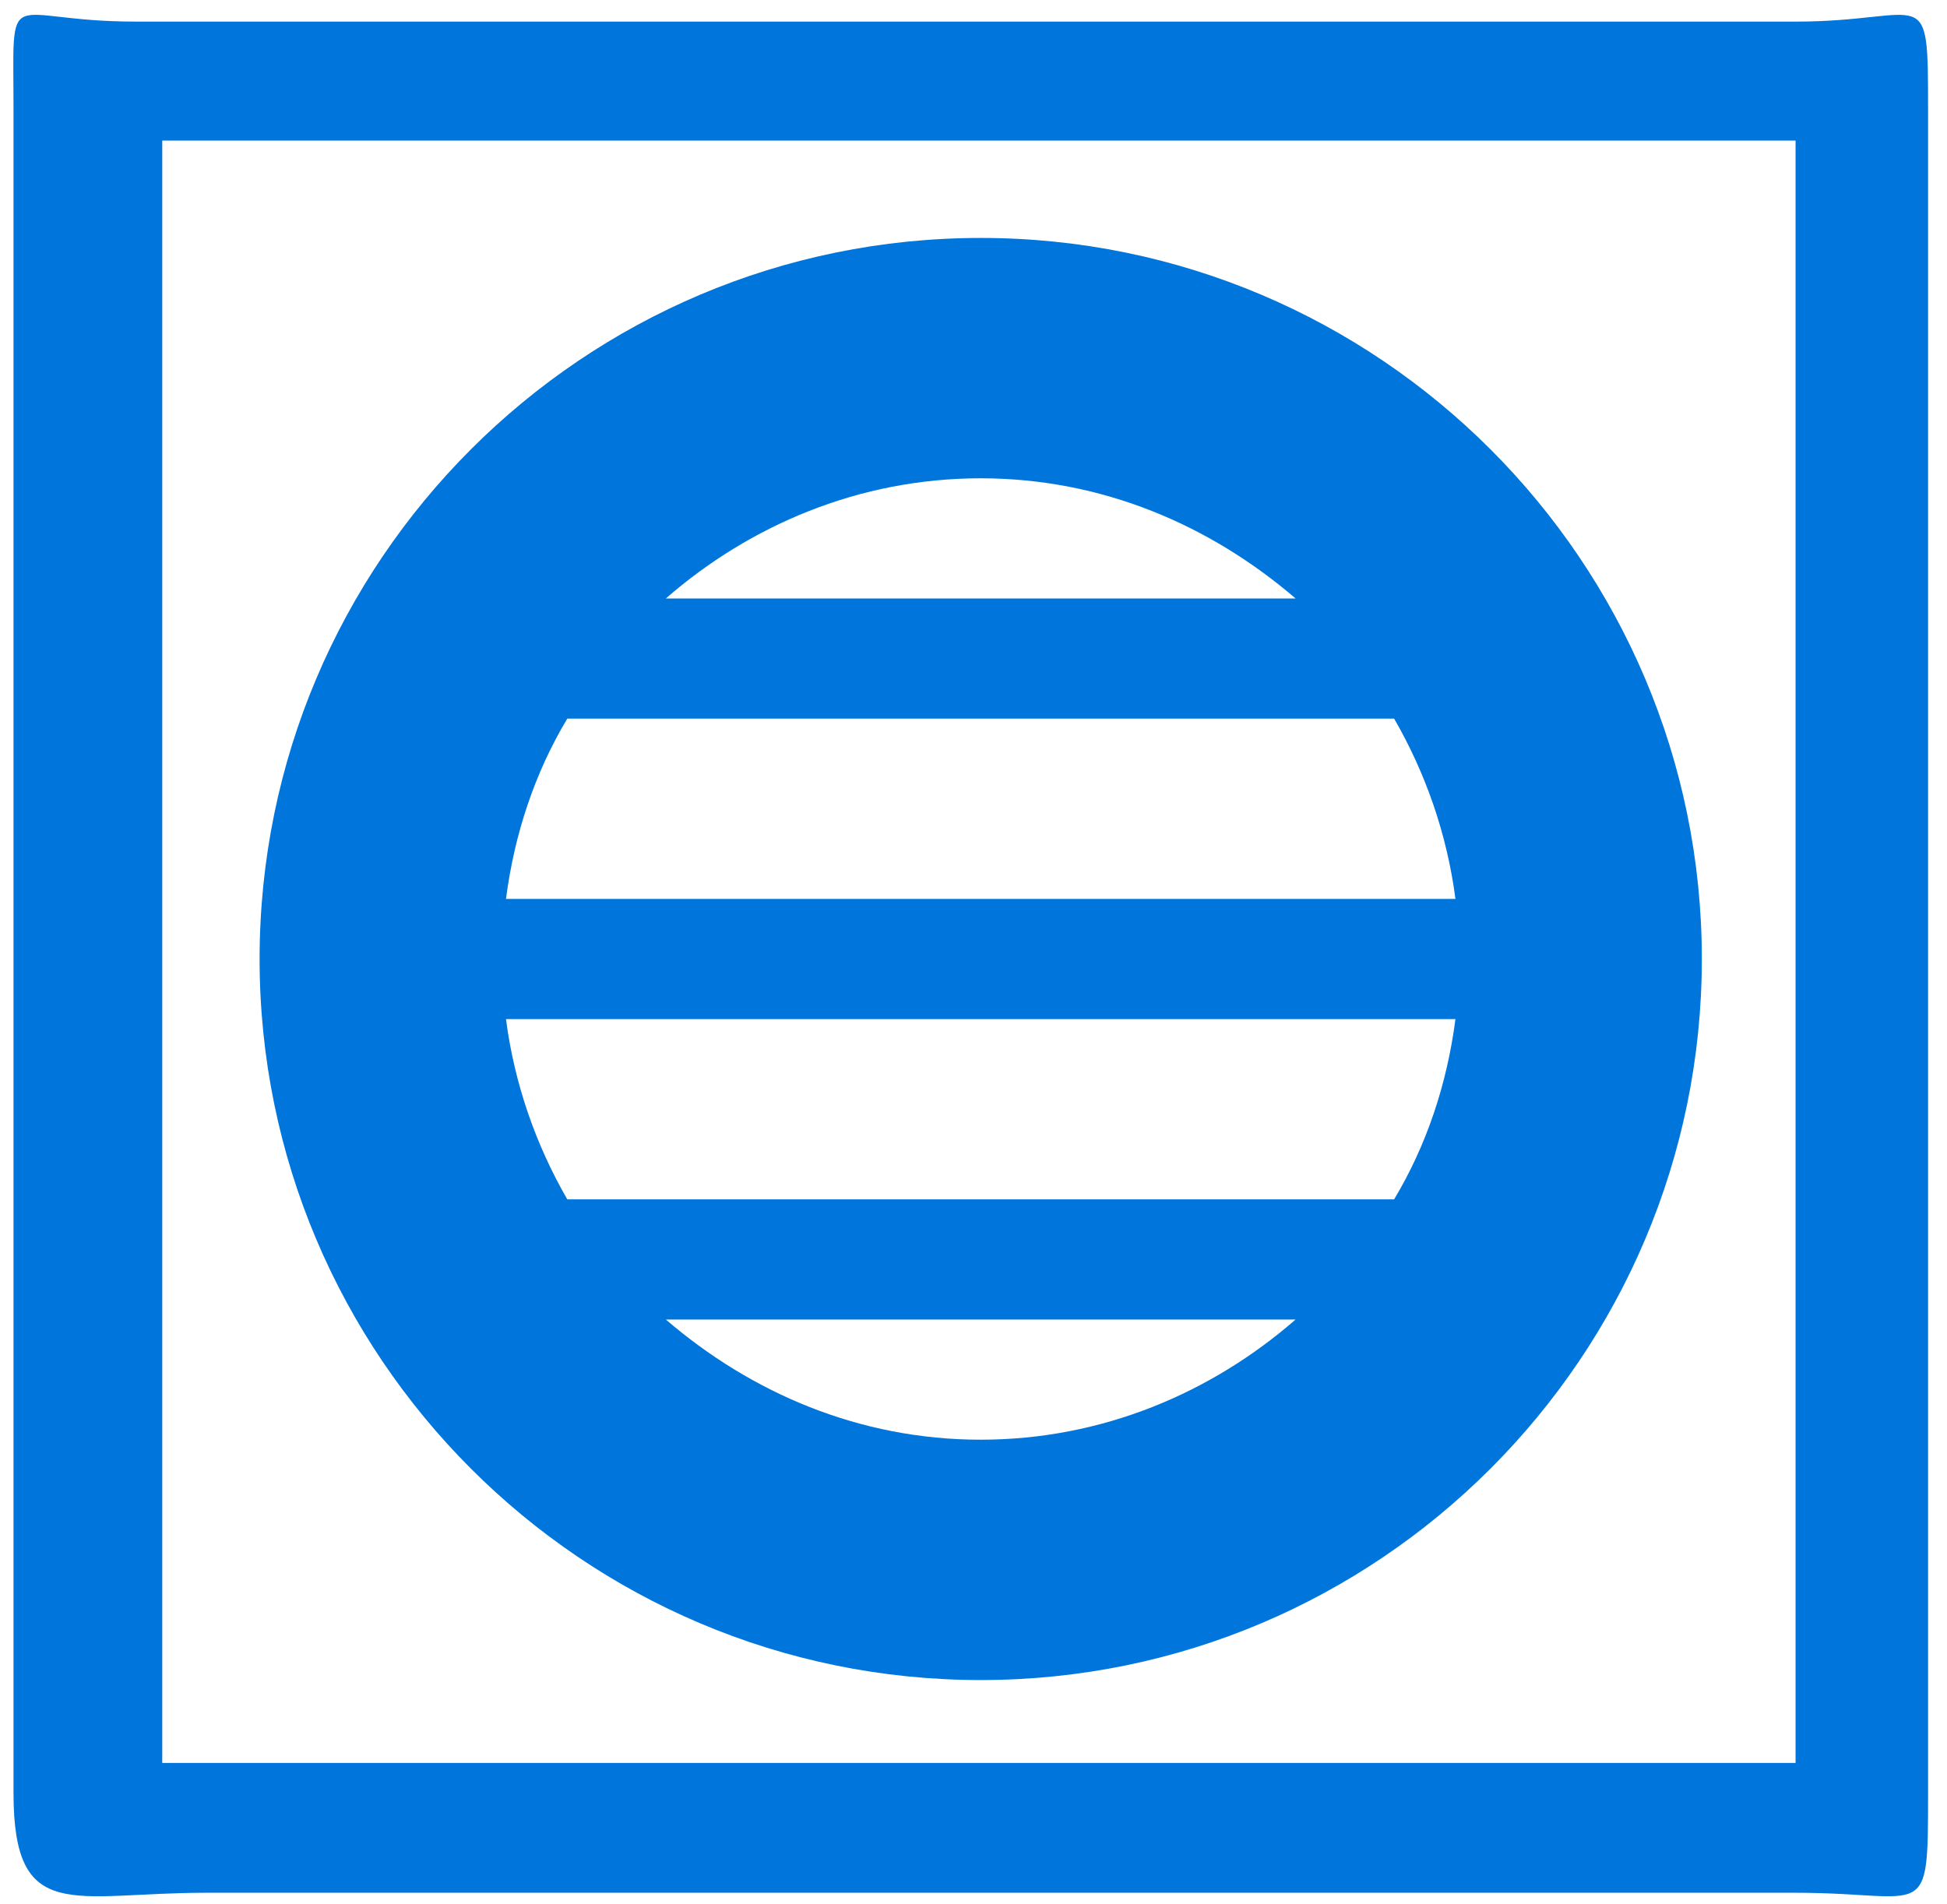
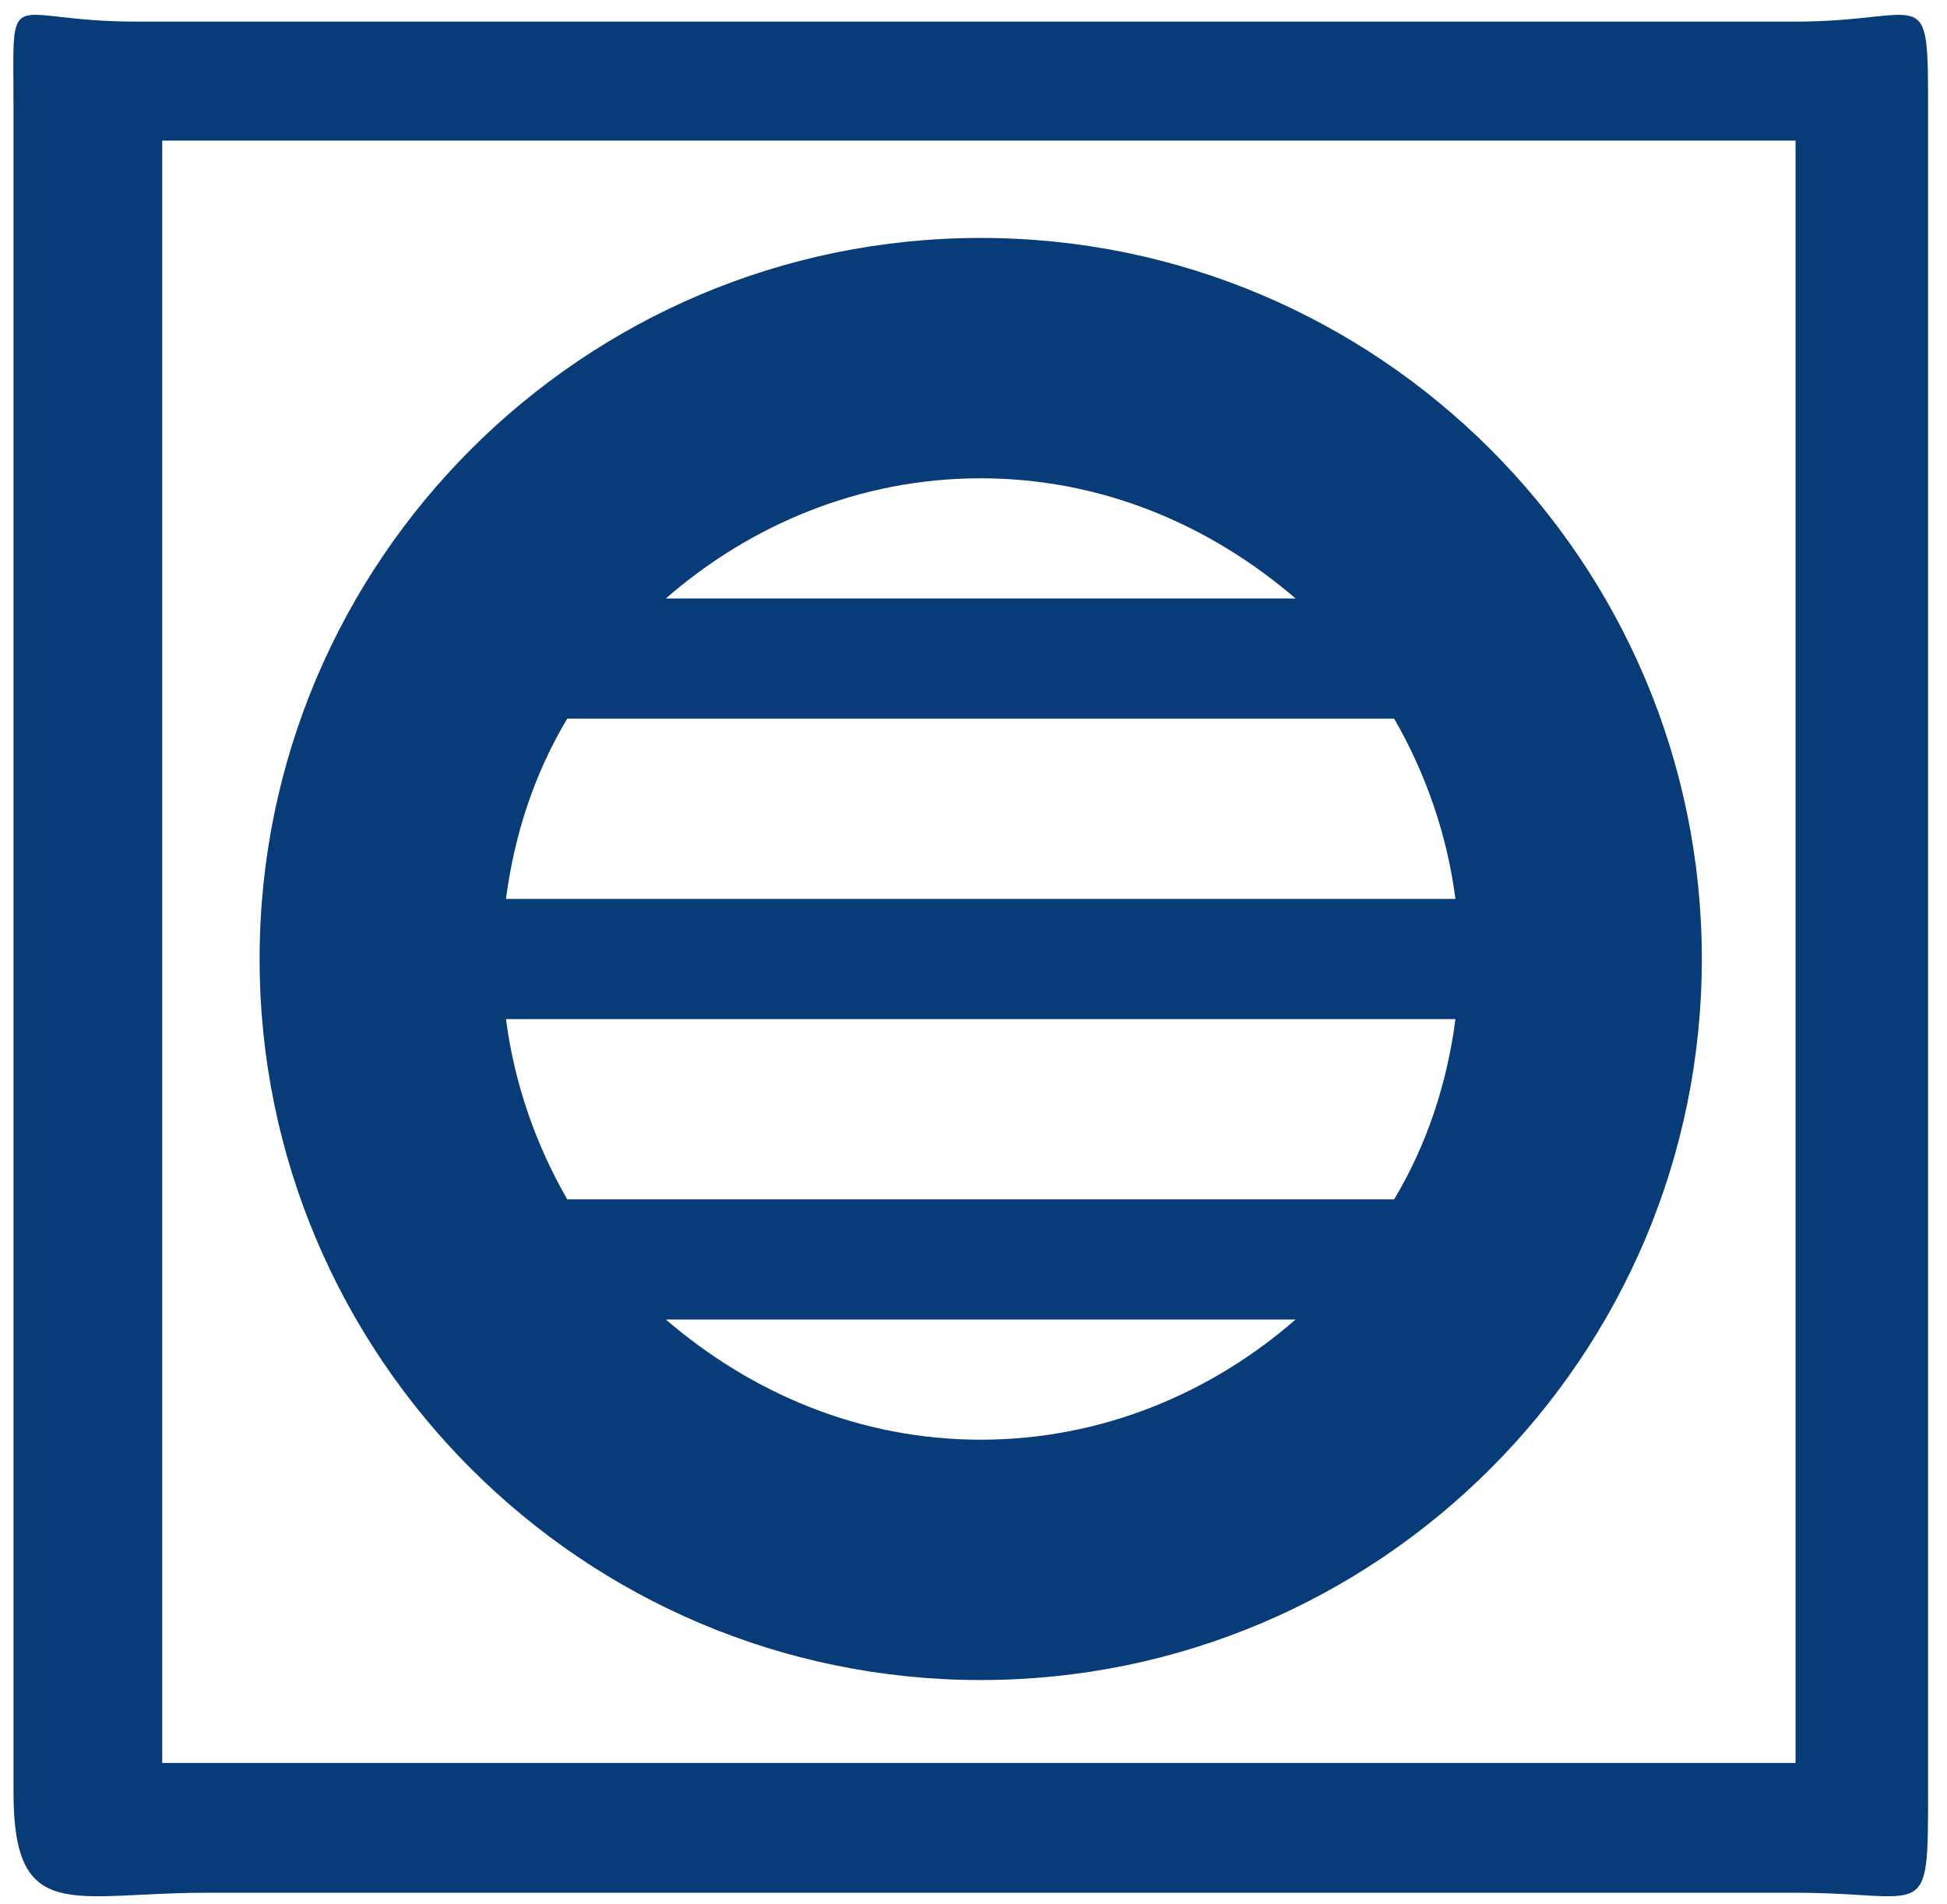
- <svg xmlns="http://www.w3.org/2000/svg" width="90" height="88" viewBox="0 0 90 88" fill="#0075db">
-   <path d="M83 0.999H44L6.236 0.998C0.125 0.998 0.625 -1.001 0.625 5.11L0.625 82.888C0.625 88.999 3.389 87.5 9.5 87.5H44H83C89.111 87.5 89.125 88.999 89.125 82.888V5.11C89.125 -1.001 89.111 0.999 83 0.999ZM83 81.5H46H7.5V44.5V6.5H44H83V81.5Z" fill="#0075db" />
-   <path d="M45.333 77.667C63.722 77.667 78.667 62.722 78.667 44.333C78.667 25.944 63.722 11 45.333 11C26.944 11 12 25.944 12 44.333C12 62.722 26.944 77.667 45.333 77.667ZM64.444 33.222C65.889 35.722 66.889 38.556 67.278 41.556H23.389C23.778 38.556 24.722 35.722 26.222 33.222H64.444ZM67.278 47.111C66.889 50.111 65.944 52.944 64.444 55.444H26.222C24.778 52.944 23.778 50.111 23.389 47.111H67.278ZM30.778 61H59.889C56 64.389 50.944 66.556 45.333 66.556C39.722 66.556 34.722 64.389 30.778 61ZM59.889 27.667H30.778C34.667 24.278 39.722 22.111 45.333 22.111C50.944 22.111 55.944 24.278 59.889 27.667Z" fill="#0075db" />
+ <svg xmlns="http://www.w3.org/2000/svg" width="90" height="88" viewBox="0 0 90 88" fill="none">
+   <path d="M83 0.999H44L6.236 0.998C0.125 0.998 0.625 -1.001 0.625 5.11L0.625 82.888C0.625 88.999 3.389 87.5 9.5 87.5H44H83C89.111 87.5 89.125 88.999 89.125 82.888V5.11C89.125 -1.001 89.111 0.999 83 0.999ZM83 81.5H46H7.5V44.5V6.5H44H83V81.5Z" fill="#073C78" />
+   <path d="M45.333 77.667C63.722 77.667 78.667 62.722 78.667 44.333C78.667 25.944 63.722 11 45.333 11C26.944 11 12 25.944 12 44.333C12 62.722 26.944 77.667 45.333 77.667ZM64.444 33.222C65.889 35.722 66.889 38.556 67.278 41.556H23.389C23.778 38.556 24.722 35.722 26.222 33.222H64.444ZM67.278 47.111C66.889 50.111 65.944 52.944 64.444 55.444H26.222C24.778 52.944 23.778 50.111 23.389 47.111H67.278ZM30.778 61H59.889C56 64.389 50.944 66.556 45.333 66.556C39.722 66.556 34.722 64.389 30.778 61ZM59.889 27.667H30.778C34.667 24.278 39.722 22.111 45.333 22.111C50.944 22.111 55.944 24.278 59.889 27.667Z" fill="#073C78" />
</svg>
